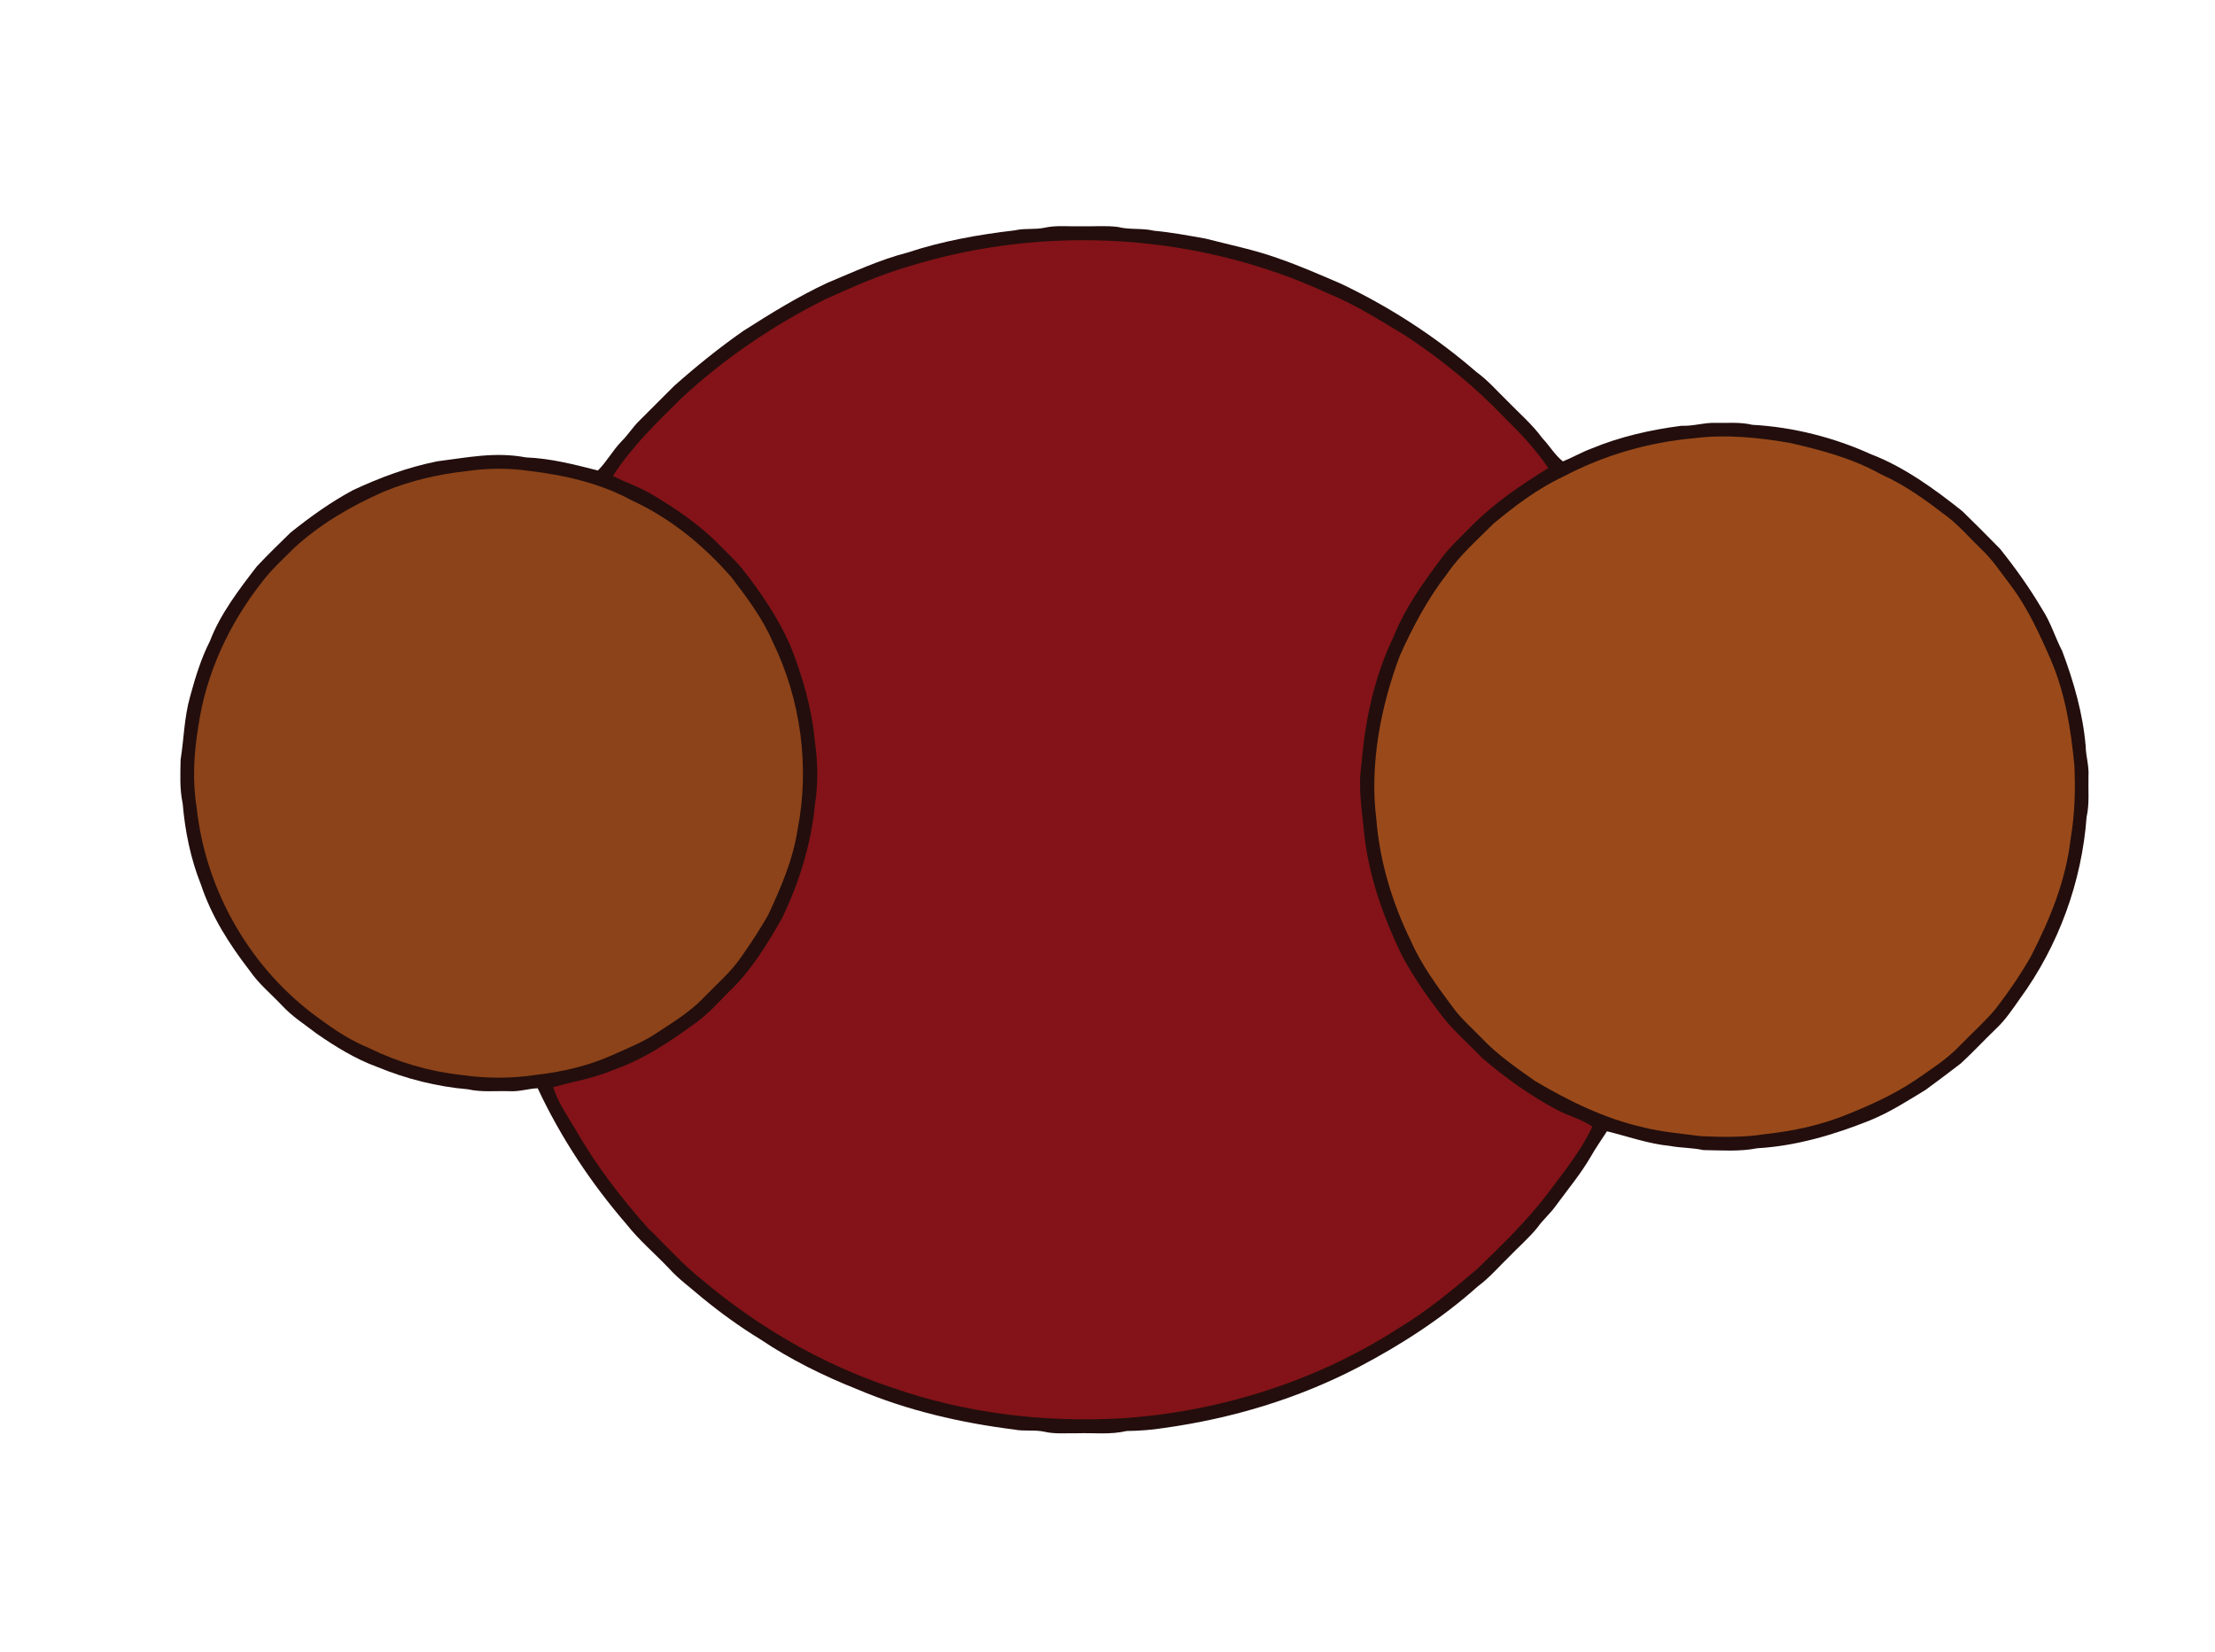
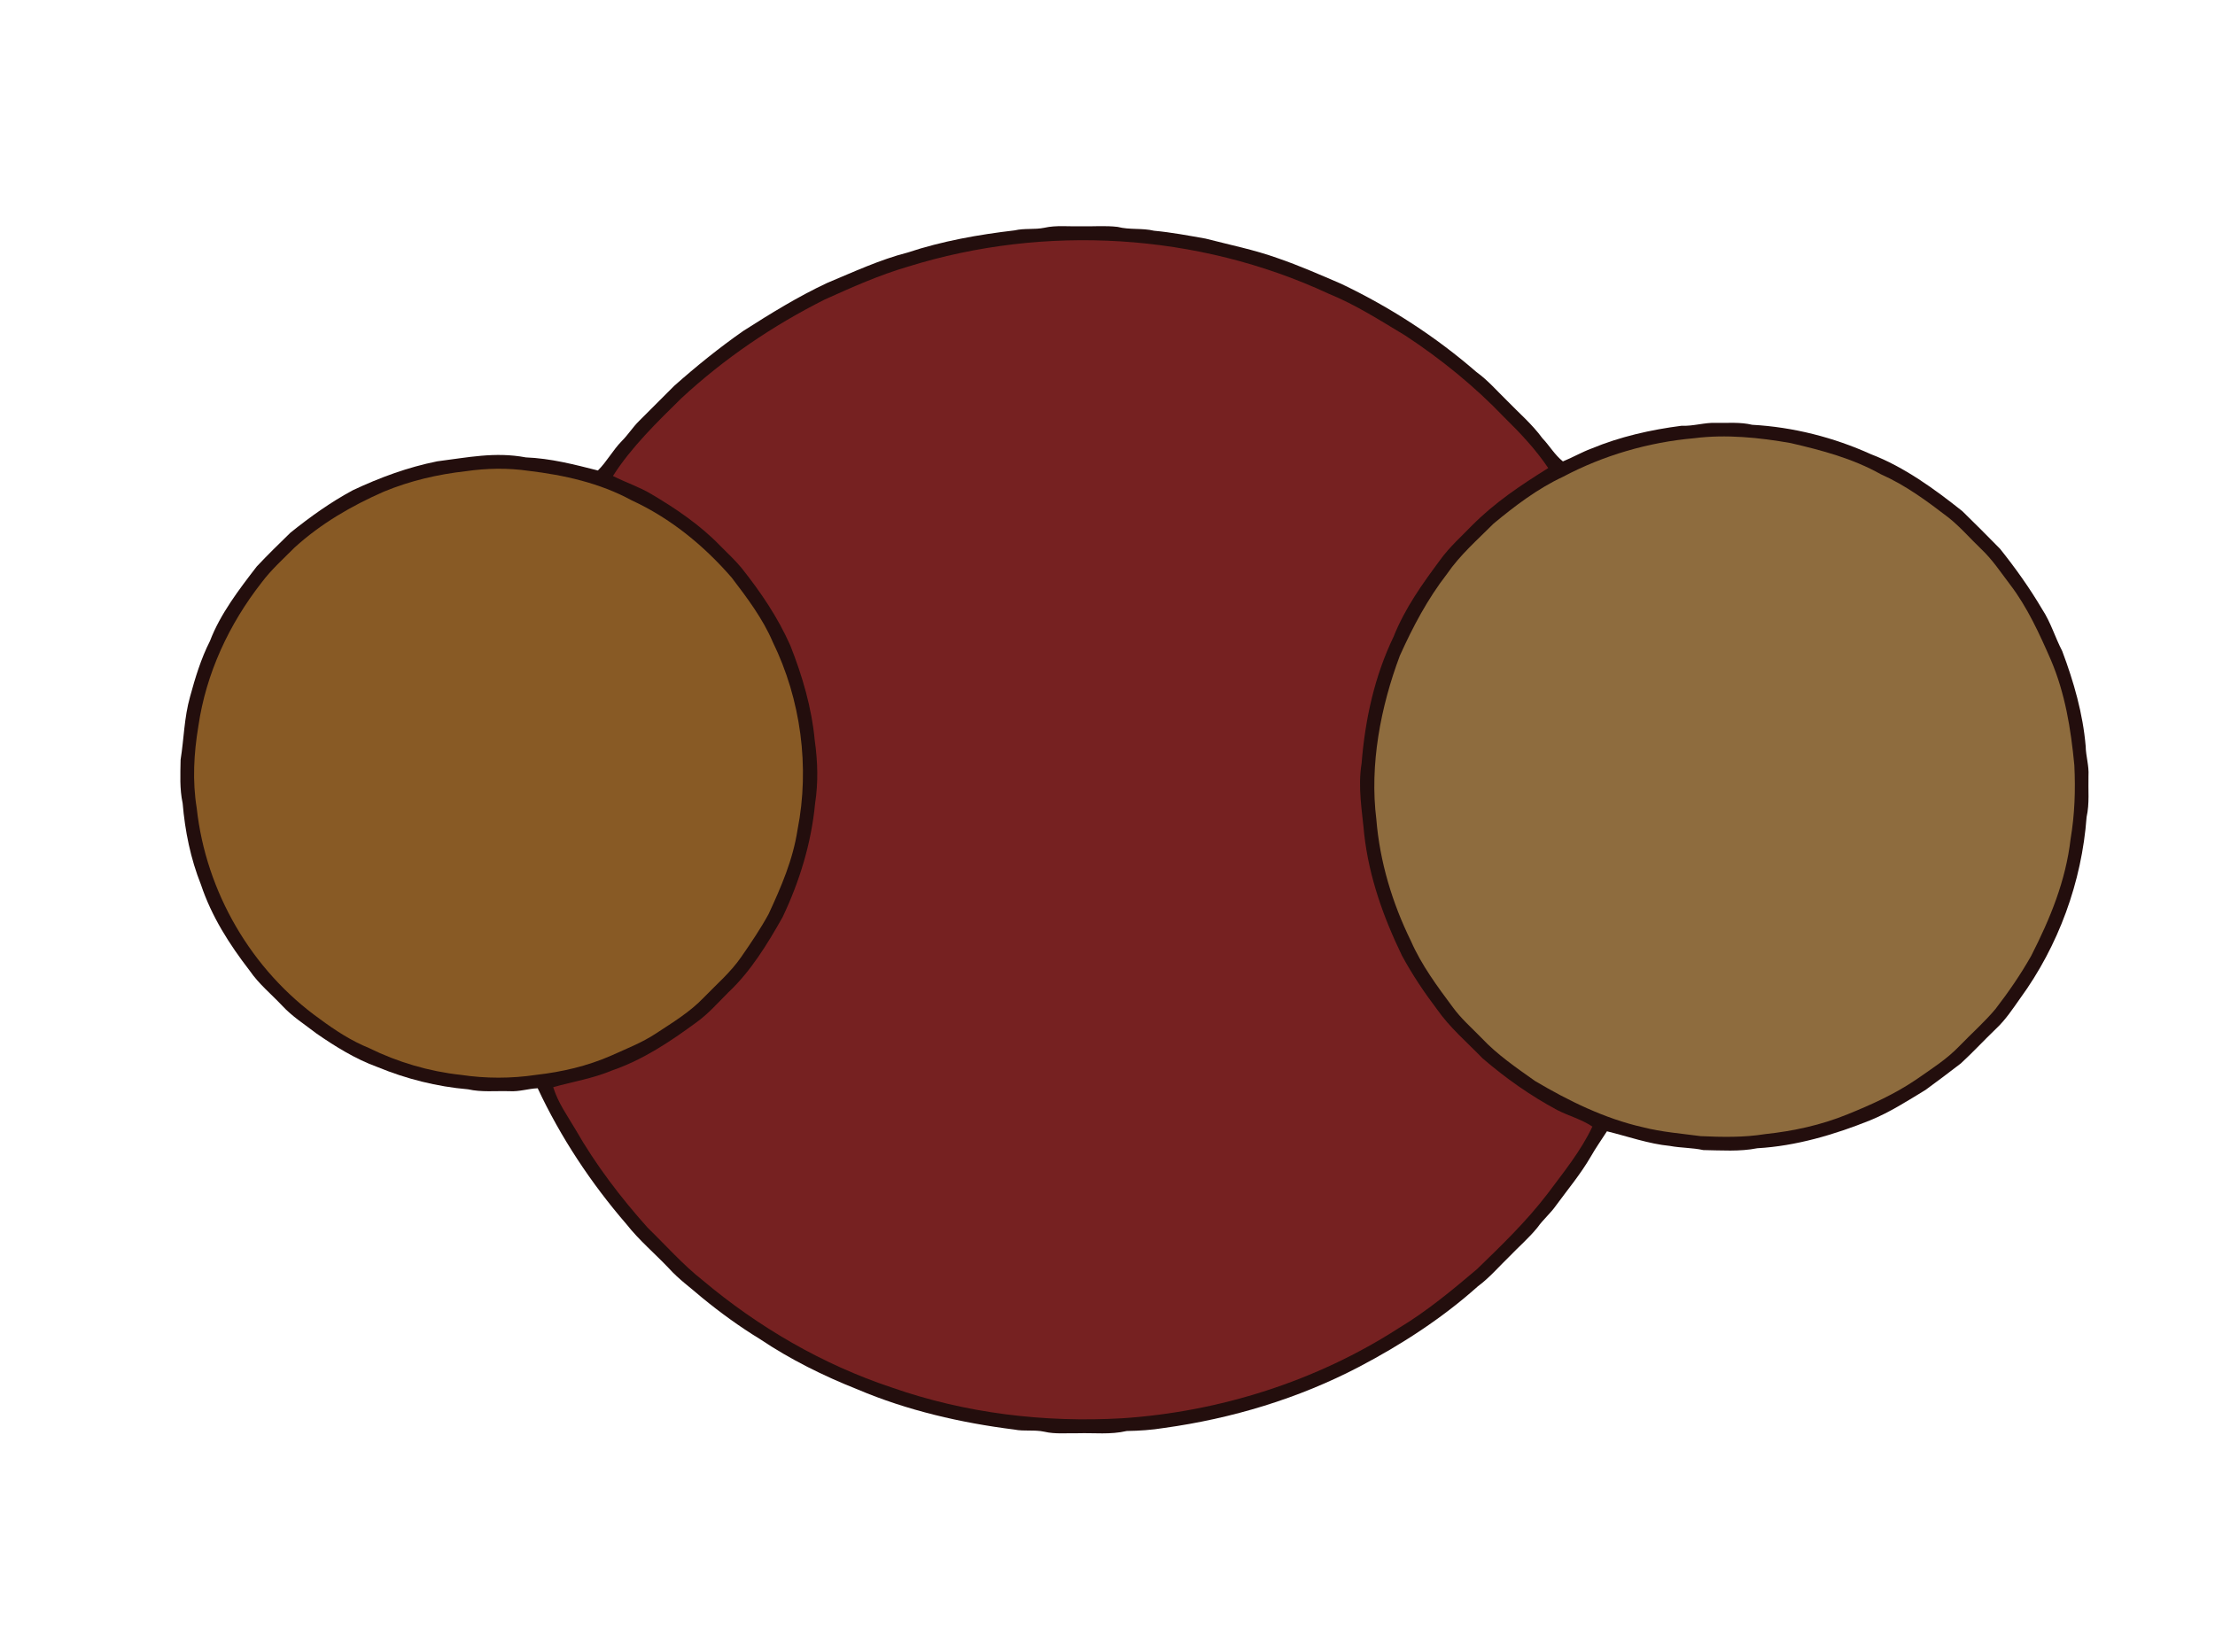
<svg xmlns="http://www.w3.org/2000/svg" version="1.1" viewBox="0 0 822 613" width="822.0pt" height="613.0pt" id="svg11185">
  <defs id="defs11189" />
  <path d="M 401.00 84.00 C 405.56 84.11 410.22 83.68 414.75 84.22 C 419.24 85.38 423.78 84.58 428.28 85.65 C 434.70 86.24 441.07 87.45 447.42 88.57 C 456.36 90.89 465.47 92.71 474.14 95.82 C 482.14 98.57 489.92 101.99 497.68 105.33 C 515.75 113.94 532.78 124.95 547.90 138.08 C 552.21 141.20 555.45 145.01 559.27 148.73 C 563.76 153.37 568.54 157.41 572.37 162.64 C 575.07 165.48 576.93 168.81 580.00 171.27 C 583.60 169.83 586.92 167.86 590.55 166.52 C 601.20 162.09 612.63 159.51 624.04 158.04 C 628.46 158.24 632.57 156.78 636.96 156.96 C 641.49 157.05 645.80 156.62 650.26 157.68 C 665.40 158.51 680.54 162.35 694.36 168.62 C 706.62 173.29 718.04 181.62 728.25 189.75 C 732.97 194.36 737.64 199.03 742.26 203.75 C 747.93 210.86 753.25 218.31 757.87 226.16 C 761.06 231.03 762.62 236.50 765.31 241.69 C 769.57 253.01 773.00 264.93 774.01 277.01 C 774.08 280.73 775.28 284.21 775.05 287.96 C 774.90 293.34 775.47 298.20 774.35 303.27 C 772.58 327.35 763.90 351.13 749.66 370.64 C 746.86 374.60 744.30 378.51 740.80 381.80 C 736.38 386.04 732.21 390.56 727.71 394.71 C 723.38 398.05 718.99 401.34 714.58 404.57 C 707.78 408.70 701.30 412.89 693.89 415.91 C 680.68 421.20 666.41 425.43 652.14 426.22 C 645.62 427.53 638.74 427.00 632.11 426.90 C 627.99 426.00 623.83 426.14 619.71 425.36 C 611.87 424.61 603.96 421.79 596.35 419.93 C 594.33 423.06 592.19 426.09 590.34 429.34 C 586.56 435.85 581.90 441.39 577.46 447.46 C 575.41 450.39 572.66 452.68 570.59 455.60 C 567.50 459.44 563.69 462.71 560.27 466.27 C 556.39 470.01 552.79 474.28 548.45 477.47 C 535.26 489.29 520.02 499.16 504.35 507.37 C 481.78 519.17 457.18 526.55 432.00 530.05 C 427.27 530.81 422.91 531.10 418.12 531.18 C 412.03 532.60 406.20 531.83 400.00 532.01 C 395.93 531.93 391.52 532.39 387.58 531.45 C 383.79 530.63 380.17 531.39 376.41 530.64 C 356.65 528.16 336.65 523.56 318.27 515.75 C 305.61 510.74 293.30 504.64 281.98 497.03 C 274.46 492.44 267.22 487.18 260.41 481.58 C 256.29 477.99 251.90 474.87 248.22 470.78 C 243.05 465.32 237.16 460.37 232.52 454.46 C 219.35 439.22 208.07 422.20 199.54 403.95 C 195.97 404.11 192.65 405.28 189.04 405.04 C 183.73 404.89 178.72 405.47 173.72 404.35 C 162.09 403.35 150.76 400.49 139.98 396.04 C 131.97 393.14 124.39 388.45 117.40 383.60 C 113.01 380.18 108.50 377.40 104.71 373.29 C 100.49 368.83 96.07 365.27 92.67 360.32 C 85.10 350.51 78.53 340.22 74.58 328.39 C 70.72 318.69 68.66 308.54 67.78 298.16 C 66.63 292.79 66.94 287.47 67.02 282.02 C 68.29 274.07 68.32 266.46 70.54 258.58 C 72.45 251.56 74.60 244.46 77.91 237.96 C 81.72 227.93 88.77 218.73 95.28 210.28 C 99.30 205.99 103.55 201.86 107.76 197.75 C 115.07 191.87 122.68 186.41 130.96 181.96 C 141.04 177.23 151.31 173.44 162.25 171.24 C 173.57 169.83 183.64 167.62 195.14 169.78 C 204.35 170.14 213.02 172.39 221.89 174.64 C 225.25 171.29 227.41 167.13 230.73 163.73 C 233.10 161.39 234.83 158.54 237.21 156.22 C 241.56 151.89 245.87 147.54 250.22 143.21 C 258.41 135.95 266.86 129.11 275.84 122.84 C 285.91 116.41 296.17 110.07 307.00 105.01 C 316.67 100.97 326.64 96.34 336.79 93.75 C 349.64 89.48 363.14 87.08 376.57 85.51 C 380.23 84.65 383.93 85.30 387.58 84.54 C 391.87 83.56 396.60 84.11 401.00 84.00 Z" fill="#230e0d" id="path11177" />
-   <path d="M 493.00 108.99 C 503.16 113.13 512.11 118.92 521.49 124.54 C 534.74 133.25 547.20 143.37 558.17 154.84 C 564.10 160.64 569.93 166.83 574.56 173.74 C 564.36 180.11 554.68 186.55 546.17 195.16 C 542.17 199.27 538.01 202.98 534.60 207.64 C 527.84 216.75 521.44 225.67 517.20 236.26 C 510.07 251.08 506.60 267.06 505.29 283.39 C 503.84 292.41 505.48 300.83 506.28 309.78 C 508.08 325.60 513.38 340.45 520.28 354.72 C 524.07 361.72 528.49 368.33 533.30 374.67 C 537.98 381.40 544.39 386.85 550.17 392.83 C 558.70 400.18 568.01 406.76 577.95 412.07 C 582.27 414.28 586.87 415.44 590.94 418.18 C 586.73 427.20 580.14 435.27 574.21 443.23 C 566.39 453.45 557.33 462.17 548.12 471.10 C 538.89 478.92 529.42 486.79 519.02 493.02 C 488.55 512.66 452.65 524.05 416.53 526.45 C 387.62 528.13 358.28 524.63 330.91 515.02 C 305.28 506.51 281.40 492.60 260.77 475.24 C 253.38 469.42 247.07 462.24 240.32 455.68 C 230.32 444.50 221.11 432.42 213.65 419.39 C 210.54 414.07 207.16 409.51 205.30 403.56 C 212.65 401.47 220.11 400.32 227.20 397.32 C 238.76 393.32 248.67 386.66 258.47 379.48 C 262.97 376.23 266.42 372.21 270.33 368.33 C 278.64 360.53 284.88 350.28 290.44 340.41 C 296.72 327.22 301.11 312.87 302.48 298.29 C 303.70 290.46 303.47 282.67 302.36 274.84 C 301.22 262.66 297.79 251.01 293.32 239.67 C 288.65 229.11 282.33 219.82 275.18 210.81 C 272.80 207.92 269.98 205.32 267.35 202.66 C 259.96 194.97 250.77 188.74 241.62 183.35 C 237.09 180.65 232.15 179.08 227.47 176.68 C 234.23 166.04 243.90 156.64 252.85 147.84 C 268.73 133.12 286.74 120.89 306.08 111.17 C 316.22 106.61 326.20 102.13 336.91 98.99 C 387.90 83.12 444.51 86.48 493.00 108.99 Z" fill="#ee1b24" id="path11179" style="fill:#ee1b24;fill-opacity:0.476" />
-   <path d="M 664.59 164.48 C 676.23 167.19 687.47 170.15 697.98 176.03 C 707.15 180.09 715.07 185.96 722.99 192.03 C 727.40 195.51 731.15 199.89 735.22 203.78 C 739.44 207.77 742.48 212.44 745.98 217.03 C 752.33 225.33 756.89 235.34 761.06 244.89 C 766.41 257.41 768.51 270.58 769.80 284.03 C 770.26 293.30 769.95 302.26 768.41 311.43 C 766.61 326.98 760.83 340.98 753.79 354.80 C 749.89 361.70 745.37 368.26 740.53 374.54 C 736.45 379.41 731.62 383.65 727.22 388.22 C 722.38 393.27 716.70 396.81 710.90 400.86 C 702.99 406.20 694.44 410.05 685.62 413.63 C 675.82 417.63 665.51 419.86 655.00 420.98 C 647.16 422.25 639.05 422.09 631.14 421.73 C 623.97 420.76 616.62 420.21 609.61 418.40 C 595.54 415.23 582.05 408.60 569.70 401.28 C 562.78 396.38 555.57 391.45 549.76 385.24 C 546.06 381.44 542.27 378.17 539.13 373.86 C 533.44 366.23 527.44 358.10 523.63 349.35 C 516.70 335.27 512.03 319.81 510.77 304.14 C 508.23 283.89 512.35 262.42 519.48 243.42 C 524.30 232.69 529.78 222.33 537.01 213.01 C 541.77 206.05 548.24 200.40 554.32 194.32 C 562.18 187.79 570.72 181.32 580.00 177.00 C 595.04 169.02 611.79 164.15 628.74 162.66 C 640.48 161.16 652.97 162.41 664.59 164.48 Z" fill="#ff7f26" id="path11181" style="fill:#ff7f26;fill-opacity:0.541" />
-   <path d="M 196.16 174.77 C 209.33 176.34 222.60 179.29 234.33 185.68 C 248.83 192.36 261.13 202.42 271.55 214.43 C 277.17 221.78 283.13 229.72 286.76 238.27 C 297.20 259.60 300.57 284.70 295.97 308.00 C 294.26 319.16 289.93 329.13 285.23 339.29 C 282.23 344.78 278.69 350.00 275.13 355.14 C 271.14 360.94 266.09 365.19 261.23 370.23 C 256.05 375.66 249.84 379.39 243.55 383.54 C 238.30 387.02 232.56 389.23 226.85 391.82 C 217.99 395.71 208.59 397.89 199.00 398.98 C 189.75 400.37 180.24 400.37 171.00 398.98 C 159.22 397.71 147.62 394.28 136.99 389.05 C 130.36 386.35 124.46 382.51 118.73 378.27 C 93.30 360.14 76.40 331.04 73.01 300.00 C 71.36 289.84 71.93 279.69 73.61 269.57 C 76.46 249.96 84.98 231.69 97.15 216.15 C 100.66 211.46 105.16 207.43 109.28 203.28 C 119.06 194.37 130.37 187.80 142.44 182.50 C 152.18 178.46 162.47 176.07 172.93 174.90 C 180.60 173.79 188.49 173.65 196.16 174.77 Z" fill="#ff7f26" id="path11183" style="fill:#ff7f26;fill-opacity:0.478" />
+   <path d="M 493.00 108.99 C 503.16 113.13 512.11 118.92 521.49 124.54 C 534.74 133.25 547.20 143.37 558.17 154.84 C 564.10 160.64 569.93 166.83 574.56 173.74 C 564.36 180.11 554.68 186.55 546.17 195.16 C 542.17 199.27 538.01 202.98 534.60 207.64 C 527.84 216.75 521.44 225.67 517.20 236.26 C 510.07 251.08 506.60 267.06 505.29 283.39 C 503.84 292.41 505.48 300.83 506.28 309.78 C 508.08 325.60 513.38 340.45 520.28 354.72 C 524.07 361.72 528.49 368.33 533.30 374.67 C 537.98 381.40 544.39 386.85 550.17 392.83 C 558.70 400.18 568.01 406.76 577.95 412.07 C 582.27 414.28 586.87 415.44 590.94 418.18 C 586.73 427.20 580.14 435.27 574.21 443.23 C 566.39 453.45 557.33 462.17 548.12 471.10 C 538.89 478.92 529.42 486.79 519.02 493.02 C 488.55 512.66 452.65 524.05 416.53 526.45 C 387.62 528.13 358.28 524.63 330.91 515.02 C 305.28 506.51 281.40 492.60 260.77 475.24 C 253.38 469.42 247.07 462.24 240.32 455.68 C 230.32 444.50 221.11 432.42 213.65 419.39 C 210.54 414.07 207.16 409.51 205.30 403.56 C 212.65 401.47 220.11 400.32 227.20 397.32 C 238.76 393.32 248.67 386.66 258.47 379.48 C 262.97 376.23 266.42 372.21 270.33 368.33 C 278.64 360.53 284.88 350.28 290.44 340.41 C 296.72 327.22 301.11 312.87 302.48 298.29 C 303.70 290.46 303.47 282.67 302.36 274.84 C 301.22 262.66 297.79 251.01 293.32 239.67 C 288.65 229.11 282.33 219.82 275.18 210.81 C 272.80 207.92 269.98 205.32 267.35 202.66 C 259.96 194.97 250.77 188.74 241.62 183.35 C 237.09 180.65 232.15 179.08 227.47 176.68 C 234.23 166.04 243.90 156.64 252.85 147.84 C 268.73 133.12 286.74 120.89 306.08 111.17 C 316.22 106.61 326.20 102.13 336.91 98.99 C 387.90 83.12 444.51 86.48 493.00 108.99 Z" fill="#ee1b24" id="path11179" style="fill:#b83130;fill-opacity:0.561" />
+   <path d="M 664.59 164.48 C 676.23 167.19 687.47 170.15 697.98 176.03 C 707.15 180.09 715.07 185.96 722.99 192.03 C 727.40 195.51 731.15 199.89 735.22 203.78 C 739.44 207.77 742.48 212.44 745.98 217.03 C 752.33 225.33 756.89 235.34 761.06 244.89 C 766.41 257.41 768.51 270.58 769.80 284.03 C 770.26 293.30 769.95 302.26 768.41 311.43 C 766.61 326.98 760.83 340.98 753.79 354.80 C 749.89 361.70 745.37 368.26 740.53 374.54 C 736.45 379.41 731.62 383.65 727.22 388.22 C 722.38 393.27 716.70 396.81 710.90 400.86 C 702.99 406.20 694.44 410.05 685.62 413.63 C 675.82 417.63 665.51 419.86 655.00 420.98 C 647.16 422.25 639.05 422.09 631.14 421.73 C 623.97 420.76 616.62 420.21 609.61 418.40 C 595.54 415.23 582.05 408.60 569.70 401.28 C 562.78 396.38 555.57 391.45 549.76 385.24 C 546.06 381.44 542.27 378.17 539.13 373.86 C 533.44 366.23 527.44 358.10 523.63 349.35 C 516.70 335.27 512.03 319.81 510.77 304.14 C 508.23 283.89 512.35 262.42 519.48 243.42 C 524.30 232.69 529.78 222.33 537.01 213.01 C 541.77 206.05 548.24 200.40 554.32 194.32 C 562.18 187.79 570.72 181.32 580.00 177.00 C 595.04 169.02 611.79 164.15 628.74 162.66 C 640.48 161.16 652.97 162.41 664.59 164.48 Z" fill="#ff7f26" id="path11181" style="fill:#facc70;fill-opacity:0.495" />
+   <path d="M 196.16 174.77 C 209.33 176.34 222.60 179.29 234.33 185.68 C 248.83 192.36 261.13 202.42 271.55 214.43 C 277.17 221.78 283.13 229.72 286.76 238.27 C 297.20 259.60 300.57 284.70 295.97 308.00 C 294.26 319.16 289.93 329.13 285.23 339.29 C 282.23 344.78 278.69 350.00 275.13 355.14 C 271.14 360.94 266.09 365.19 261.23 370.23 C 256.05 375.66 249.84 379.39 243.55 383.54 C 238.30 387.02 232.56 389.23 226.85 391.82 C 217.99 395.71 208.59 397.89 199.00 398.98 C 189.75 400.37 180.24 400.37 171.00 398.98 C 159.22 397.71 147.62 394.28 136.99 389.05 C 130.36 386.35 124.46 382.51 118.73 378.27 C 93.30 360.14 76.40 331.04 73.01 300.00 C 71.36 289.84 71.93 279.69 73.61 269.57 C 76.46 249.96 84.98 231.69 97.15 216.15 C 100.66 211.46 105.16 207.43 109.28 203.28 C 119.06 194.37 130.37 187.80 142.44 182.50 C 152.18 178.46 162.47 176.07 172.93 174.90 C 180.60 173.79 188.49 173.65 196.16 174.77 Z" fill="#ff7f26" id="path11183" style="fill:#f4ad40;fill-opacity:0.482" />
</svg>
